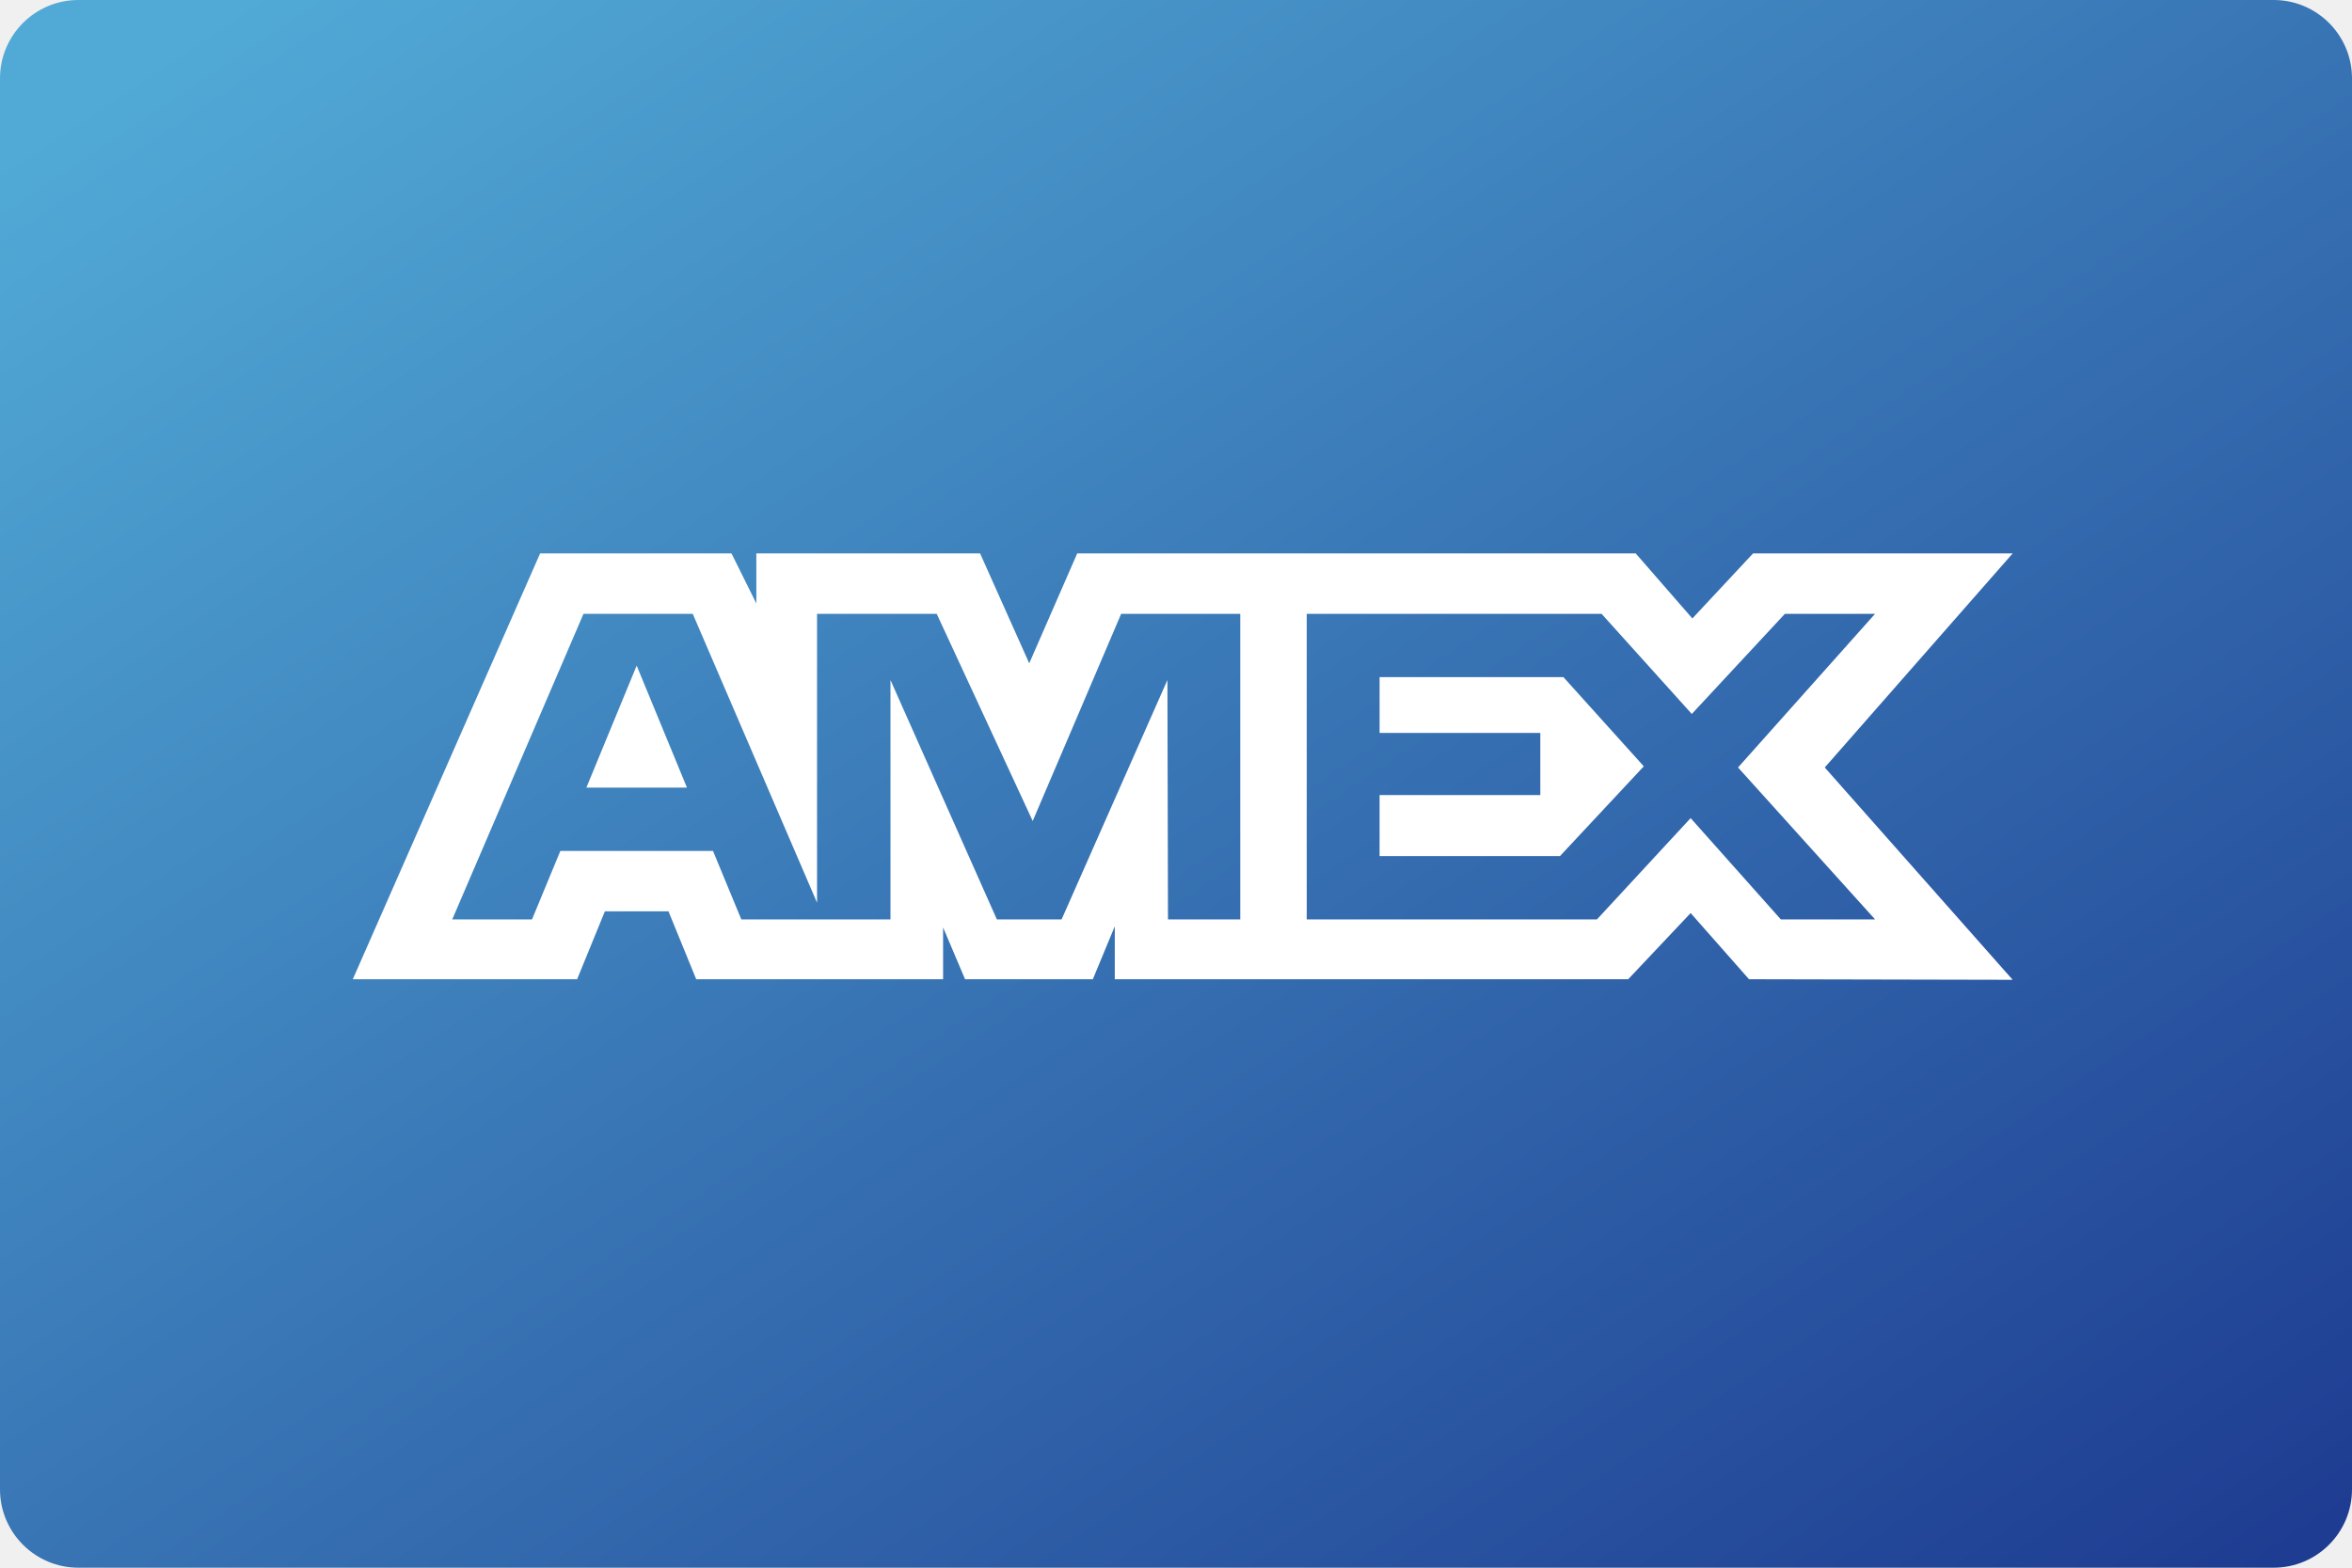
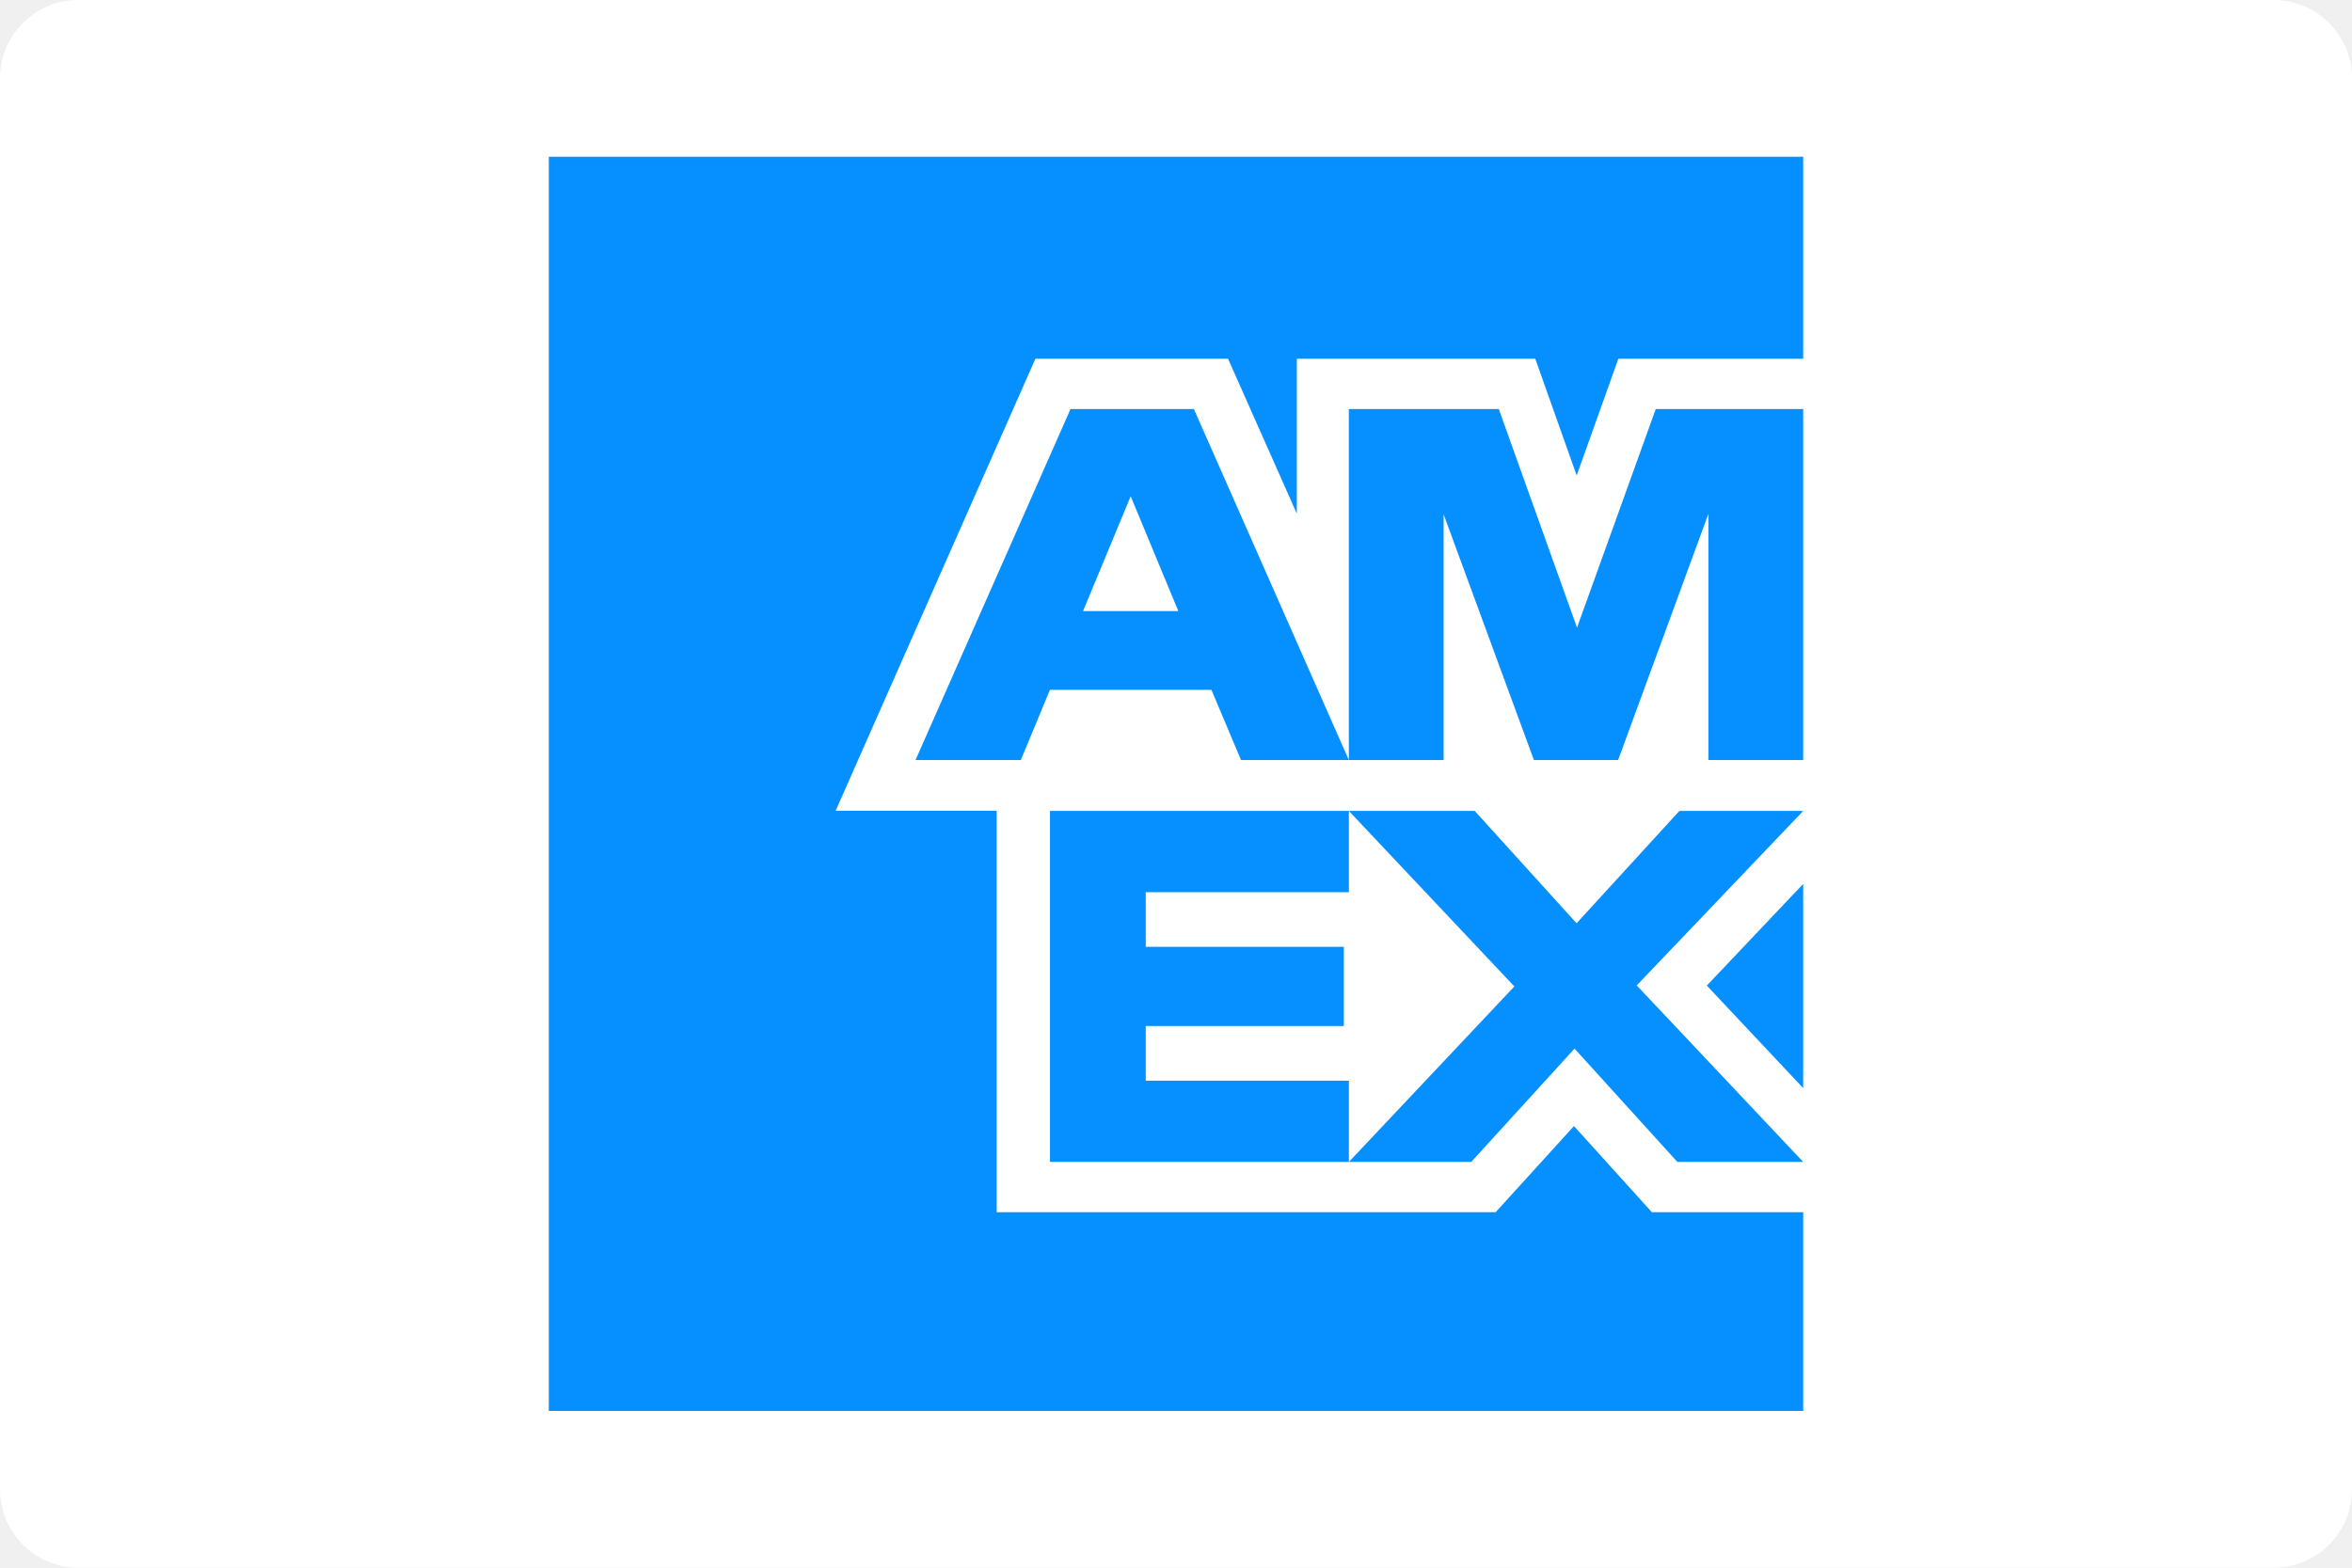
<svg xmlns="http://www.w3.org/2000/svg" width="120px" height="80px" viewBox="0 0 120 80" version="1.1">
-   <defs>
-     <linearGradient x1="5.1%" y1="5.1%" x2="100%" y2="100%" id="linearGradient-1">
-       <stop stop-color="#51AAD6" offset="0%" />
-       <stop stop-color="#1D3A90" offset="100%" />
-     </linearGradient>
-   </defs>
-   <g id="assets-various" stroke="none" stroke-width="1" fill="none" fill-rule="evenodd">
-     <g id="Artboard-2" transform="translate(-35, -236)">
-       <g id="card_amex" transform="translate(35, 236)">
-         <rect id="Rectangle-11" fill="url(#linearGradient-1)" x="0" y="0" width="120" height="80" rx="4" />
-         <path d="M27.557,28.241 L18,49.971 L29.445,49.971 L30.861,46.506 L34.106,46.506 L35.521,49.971 L48.117,49.971 L48.117,47.328 L49.238,49.971 L55.757,49.971 L56.877,47.269 L56.877,49.971 L83.071,49.971 L86.257,46.594 L89.236,49.971 L102.687,50 L93.1,39.165 L102.687,28.241 L89.442,28.241 L86.345,31.56 L83.454,28.241 L54.96,28.241 L52.512,33.85 L50.005,28.241 L38.589,28.241 L38.589,30.796 L37.321,28.241 L27.557,28.241 L27.557,28.241 Z M29.769,31.325 L35.344,31.325 L41.686,46.065 L41.686,31.325 L47.792,31.325 L52.689,41.896 L57.202,31.325 L63.278,31.325 L63.278,46.917 L59.591,46.917 L59.562,34.702 L54.164,46.917 L50.86,46.917 L45.432,34.702 L45.432,46.917 L37.822,46.917 L36.377,43.423 L28.59,43.423 L27.144,46.917 L23.074,46.917 L29.769,31.325 L29.769,31.325 Z M66.67,31.325 L81.714,31.325 L86.316,36.434 L91.065,31.325 L95.666,31.325 L88.675,39.165 L95.666,46.917 L90.858,46.917 L86.257,41.749 L81.478,46.917 L66.67,46.917 L66.67,31.325 L66.67,31.325 Z M32.483,33.967 L29.917,40.193 L35.049,40.193 L32.483,33.967 L32.483,33.967 Z M70.387,34.555 L70.387,37.403 L78.587,37.403 L78.587,40.574 L70.387,40.574 L70.387,43.687 L79.59,43.687 L83.867,39.106 L79.767,34.555 L70.387,34.555 L70.387,34.555 Z" id="path3902-0-8" fill="#FFFFFF" />
+   <g id="export-badges" stroke="none" stroke-width="1" fill="none" fill-rule="evenodd">
+     <g id="production" transform="translate(-1215, -746)">
+       <g id="card_amex_digital_v01" transform="translate(1215, 746)">
+         <rect id="Rectangle-11" fill="#FFFFFF" x="0" y="0" width="120" height="80" rx="4" />
+         <g id="amex_digital_svg" transform="translate(28, 8)" fill-rule="nonzero">
+           <polygon id="Path" fill="#FFFFFF" points="64 64 32.192 64 0 64 0 31.682 0 0 31.763 0 64 0 64 31.997" />
+           <path d="M64,64 L64,53.859 L56.279,53.859 L52.304,49.463 L48.308,53.859 L22.851,53.859 L22.851,33.373 L14.635,33.373 L24.827,10.308 L34.655,10.308 L38.164,18.21 L38.164,10.308 L50.33,10.308 L52.443,16.263 L54.569,10.308 L64,10.308 L64,0 L0,0 L0,64 L64,64 L64,64 Z M57.58,51.294 L64,51.294 L55.507,42.287 L64,33.383 L57.682,33.383 L52.437,39.115 L47.242,33.383 L40.82,33.383 L49.263,42.339 L40.82,51.294 L47.063,51.294 L52.334,45.511 L57.58,51.294 L57.58,51.294 Z M59.082,42.295 L64,47.528 L64,37.106 L59.082,42.295 L59.082,42.295 Z M30.457,47.149 L30.457,44.36 L40.564,44.36 L40.564,40.317 L30.457,40.317 L30.457,37.528 L40.82,37.528 L40.82,33.383 L25.57,33.383 L25.57,51.294 L40.82,51.294 L40.82,47.149 L30.457,47.149 L30.457,47.149 Z M59.164,30.784 L64,30.784 L64,12.873 L56.477,12.873 L52.46,24.029 L48.469,12.873 L40.818,12.873 L40.818,30.784 L45.654,30.784 L45.654,18.247 L50.26,30.784 L54.558,30.784 L59.164,18.221 L59.164,30.784 L59.164,30.784 Z M35.317,30.784 L40.818,30.784 L32.912,12.873 L26.618,12.873 L18.711,30.784 L24.084,30.784 L25.569,27.202 L33.807,27.202 L35.317,30.784 L35.317,30.784 Z M32.119,23.185 L27.257,23.185 L29.688,17.325 L32.119,23.185 L32.119,23.185 Z" id="Shape" fill="#0690FF" />
+         </g>
      </g>
    </g>
  </g>
</svg>
